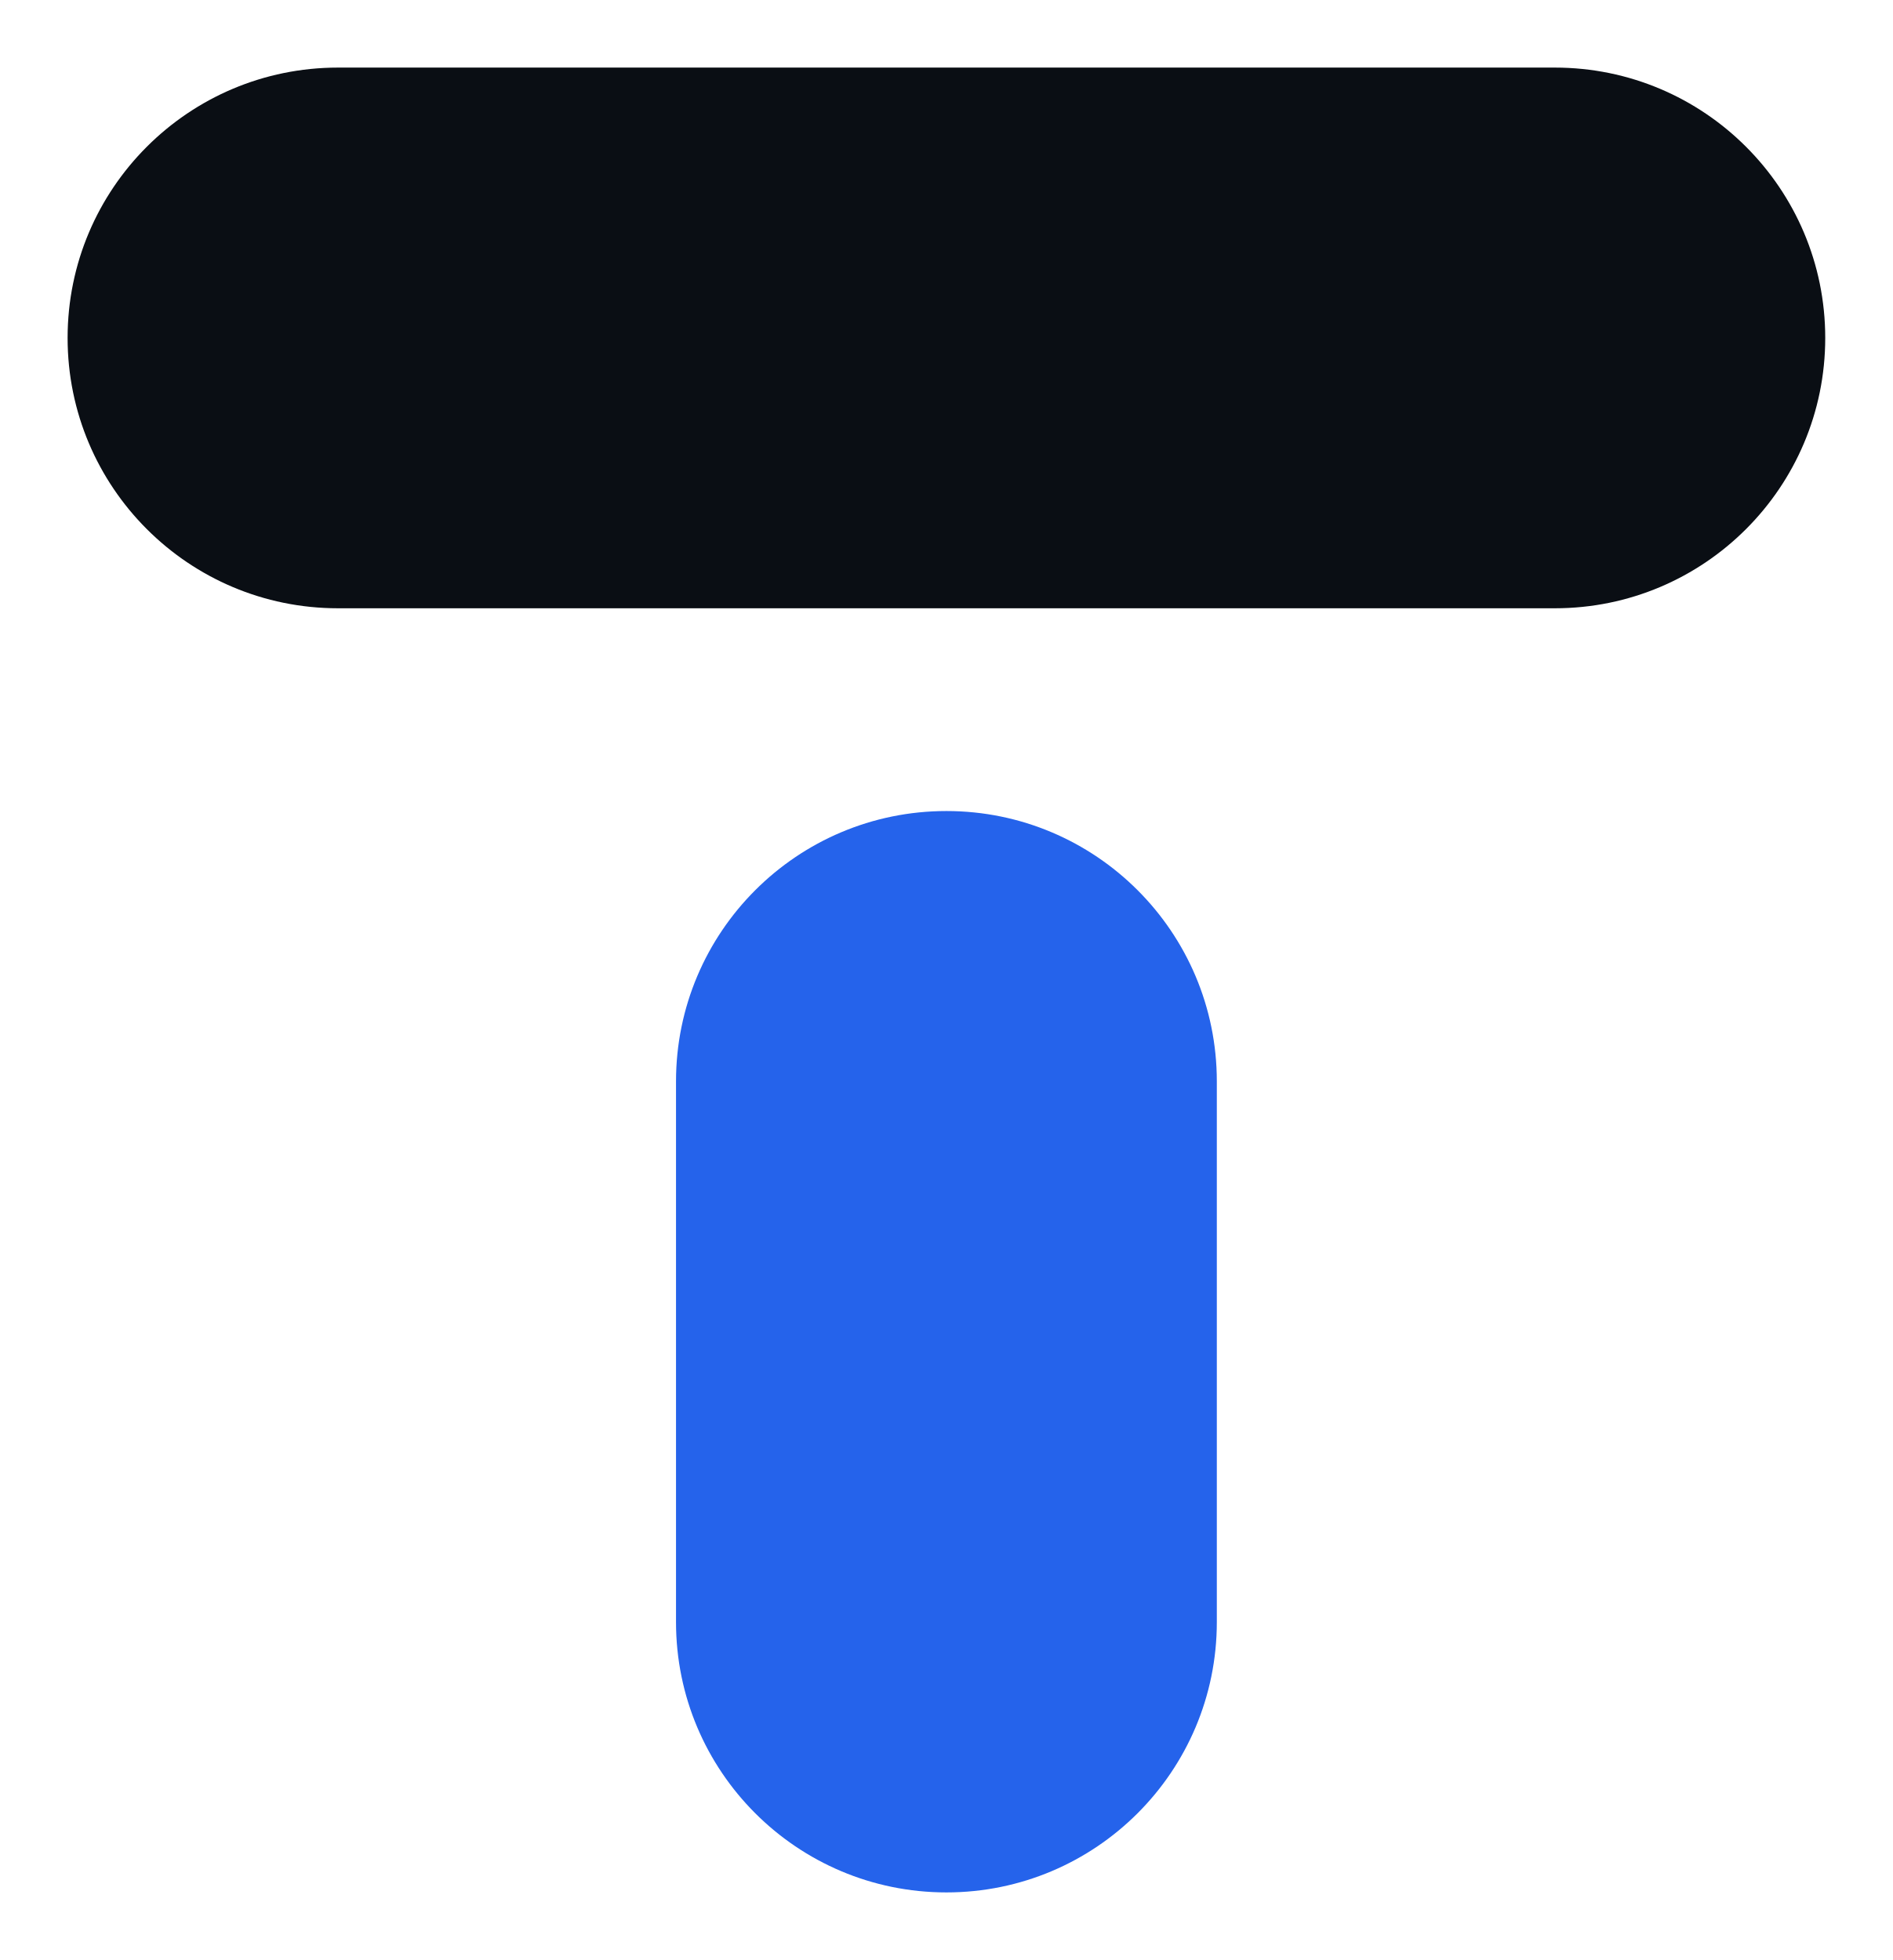
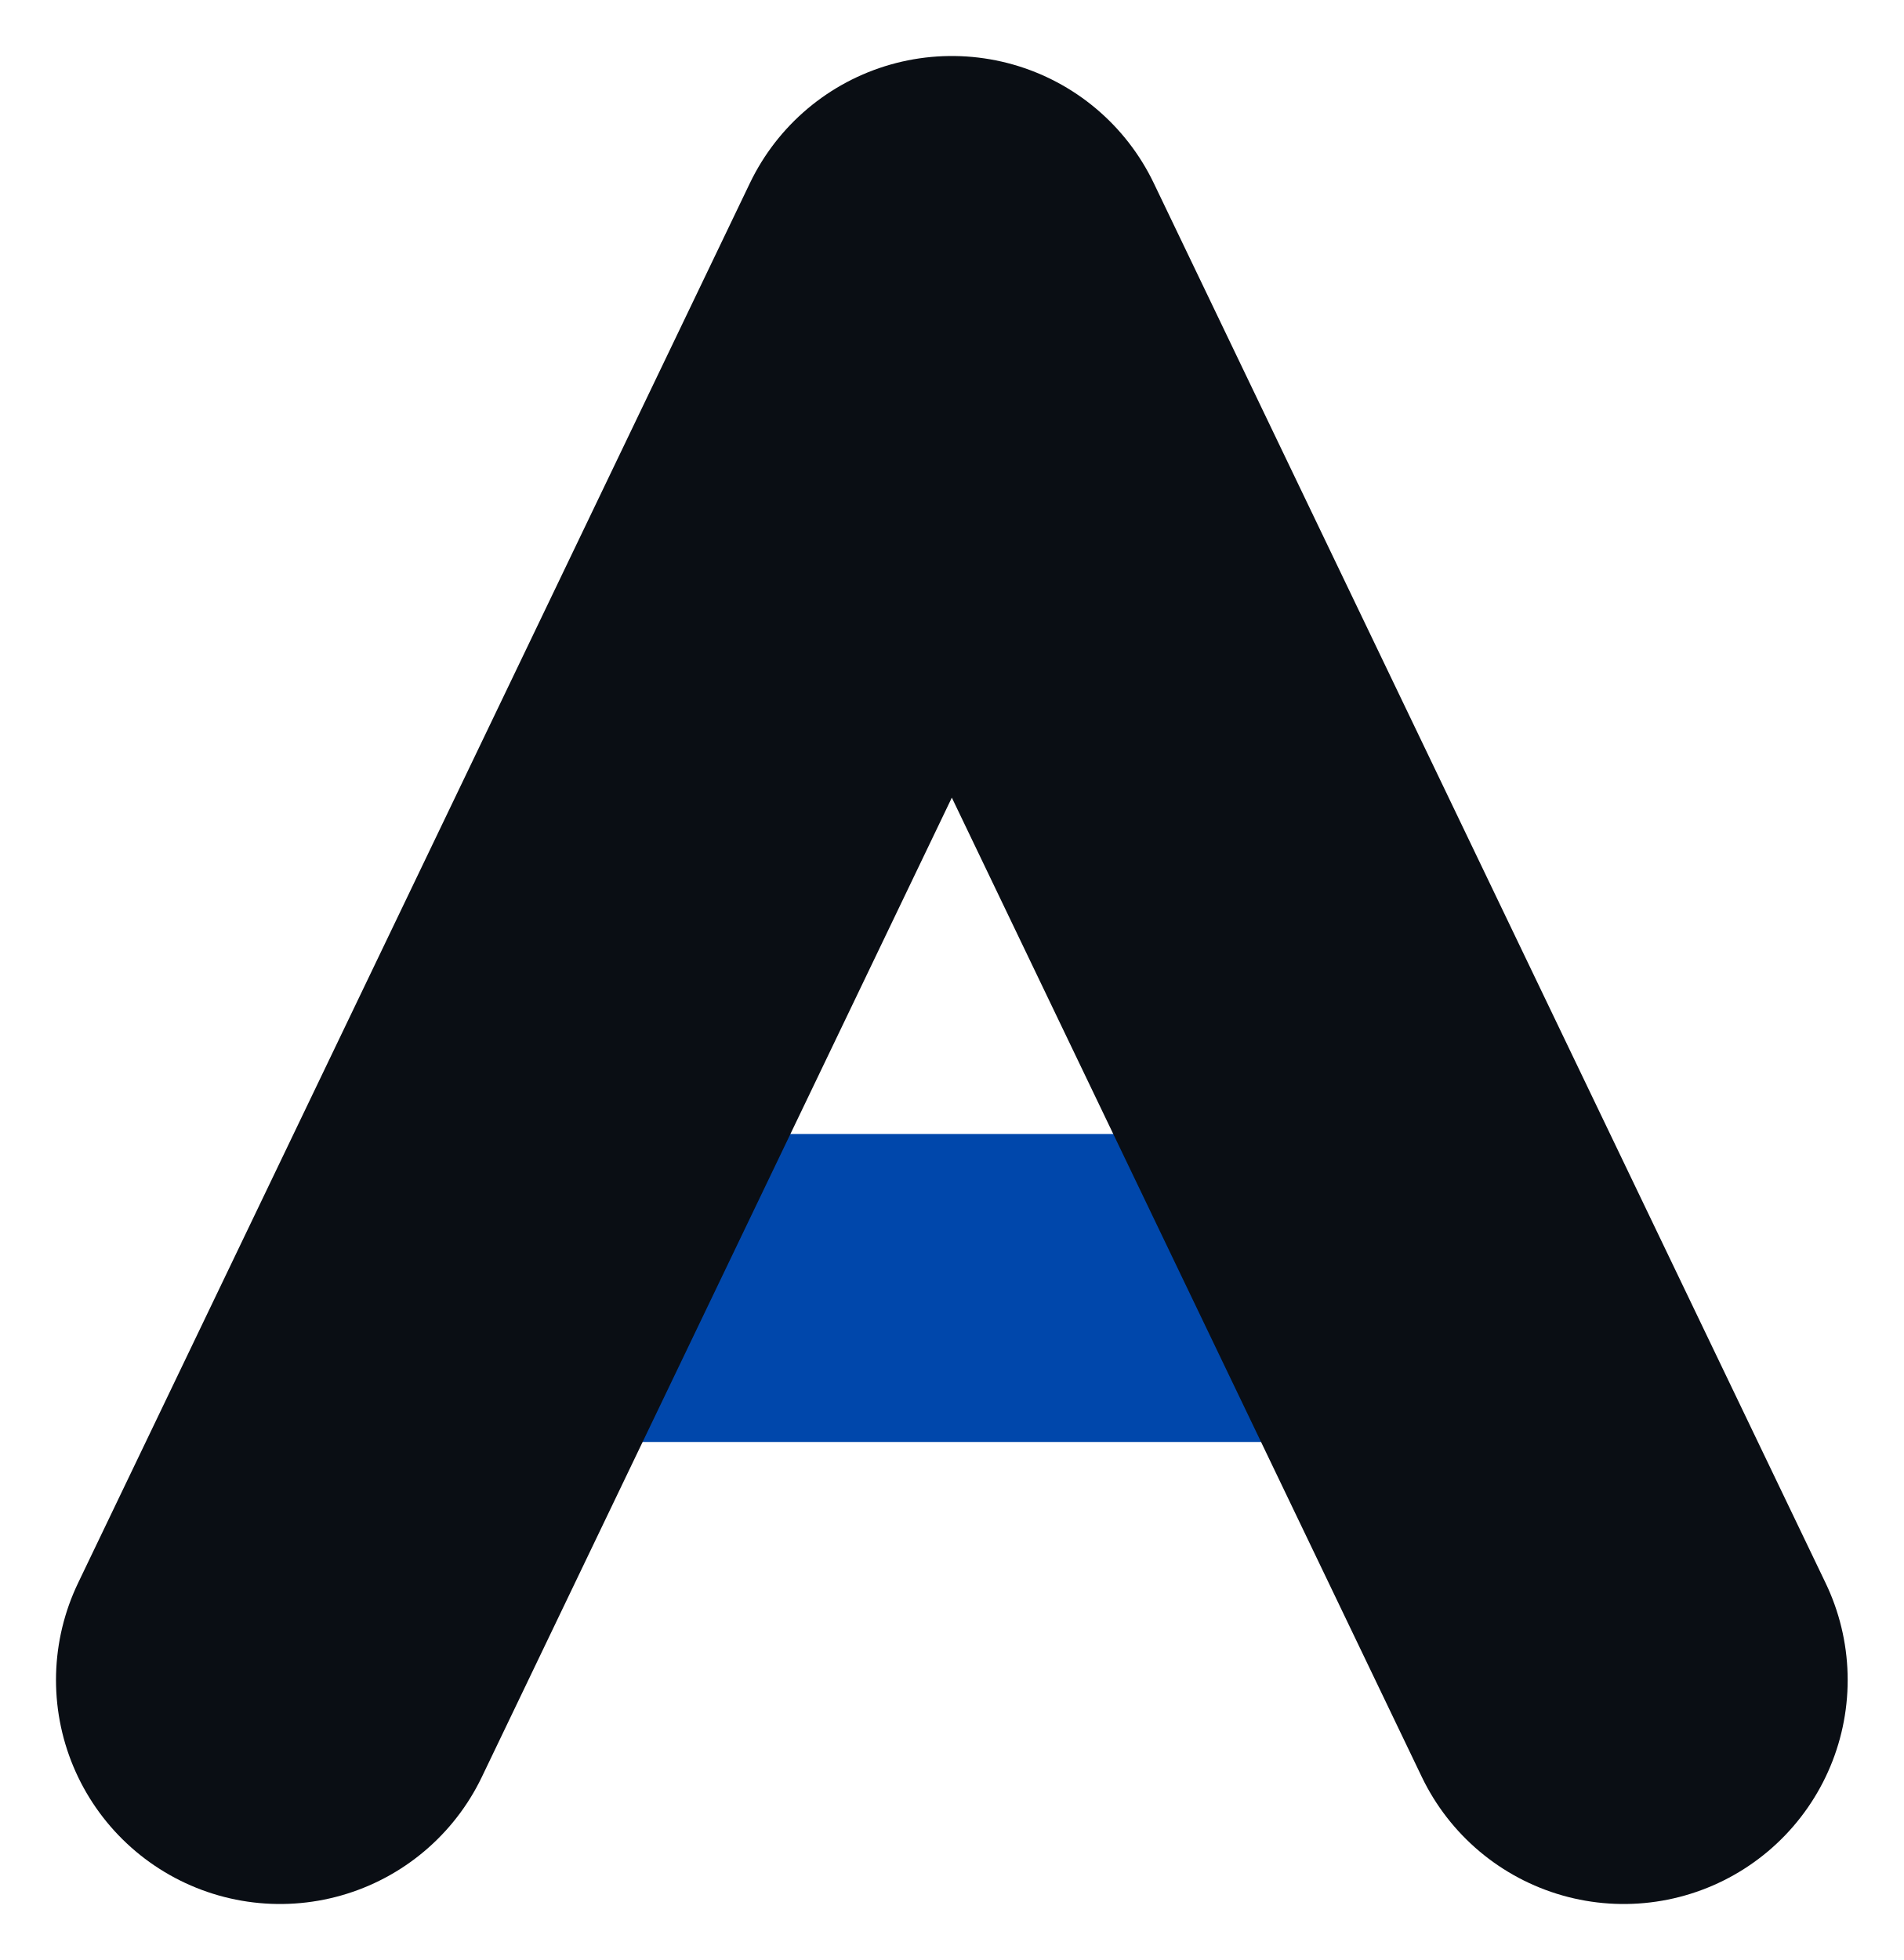
- <svg xmlns="http://www.w3.org/2000/svg" viewBox="22 22 56 58">
-   <rect x="24" y="24" width="52" height="16" rx="8" fill="#0A0E14" />
-   <rect x="42" y="46" width="16" height="32" rx="8" fill="#2563EB" />
+ <svg xmlns="http://www.w3.org/2000/svg" viewBox="16 16 68 70">
+   <line x1="36" y1="62" x2="64" y2="62" stroke="#0047AB" stroke-width="11" stroke-linecap="round" />
+   <path d="M26 76 L50 26 L74 76" fill="none" stroke="#0A0E14" stroke-width="16" stroke-linecap="round" stroke-linejoin="round" />
</svg>
